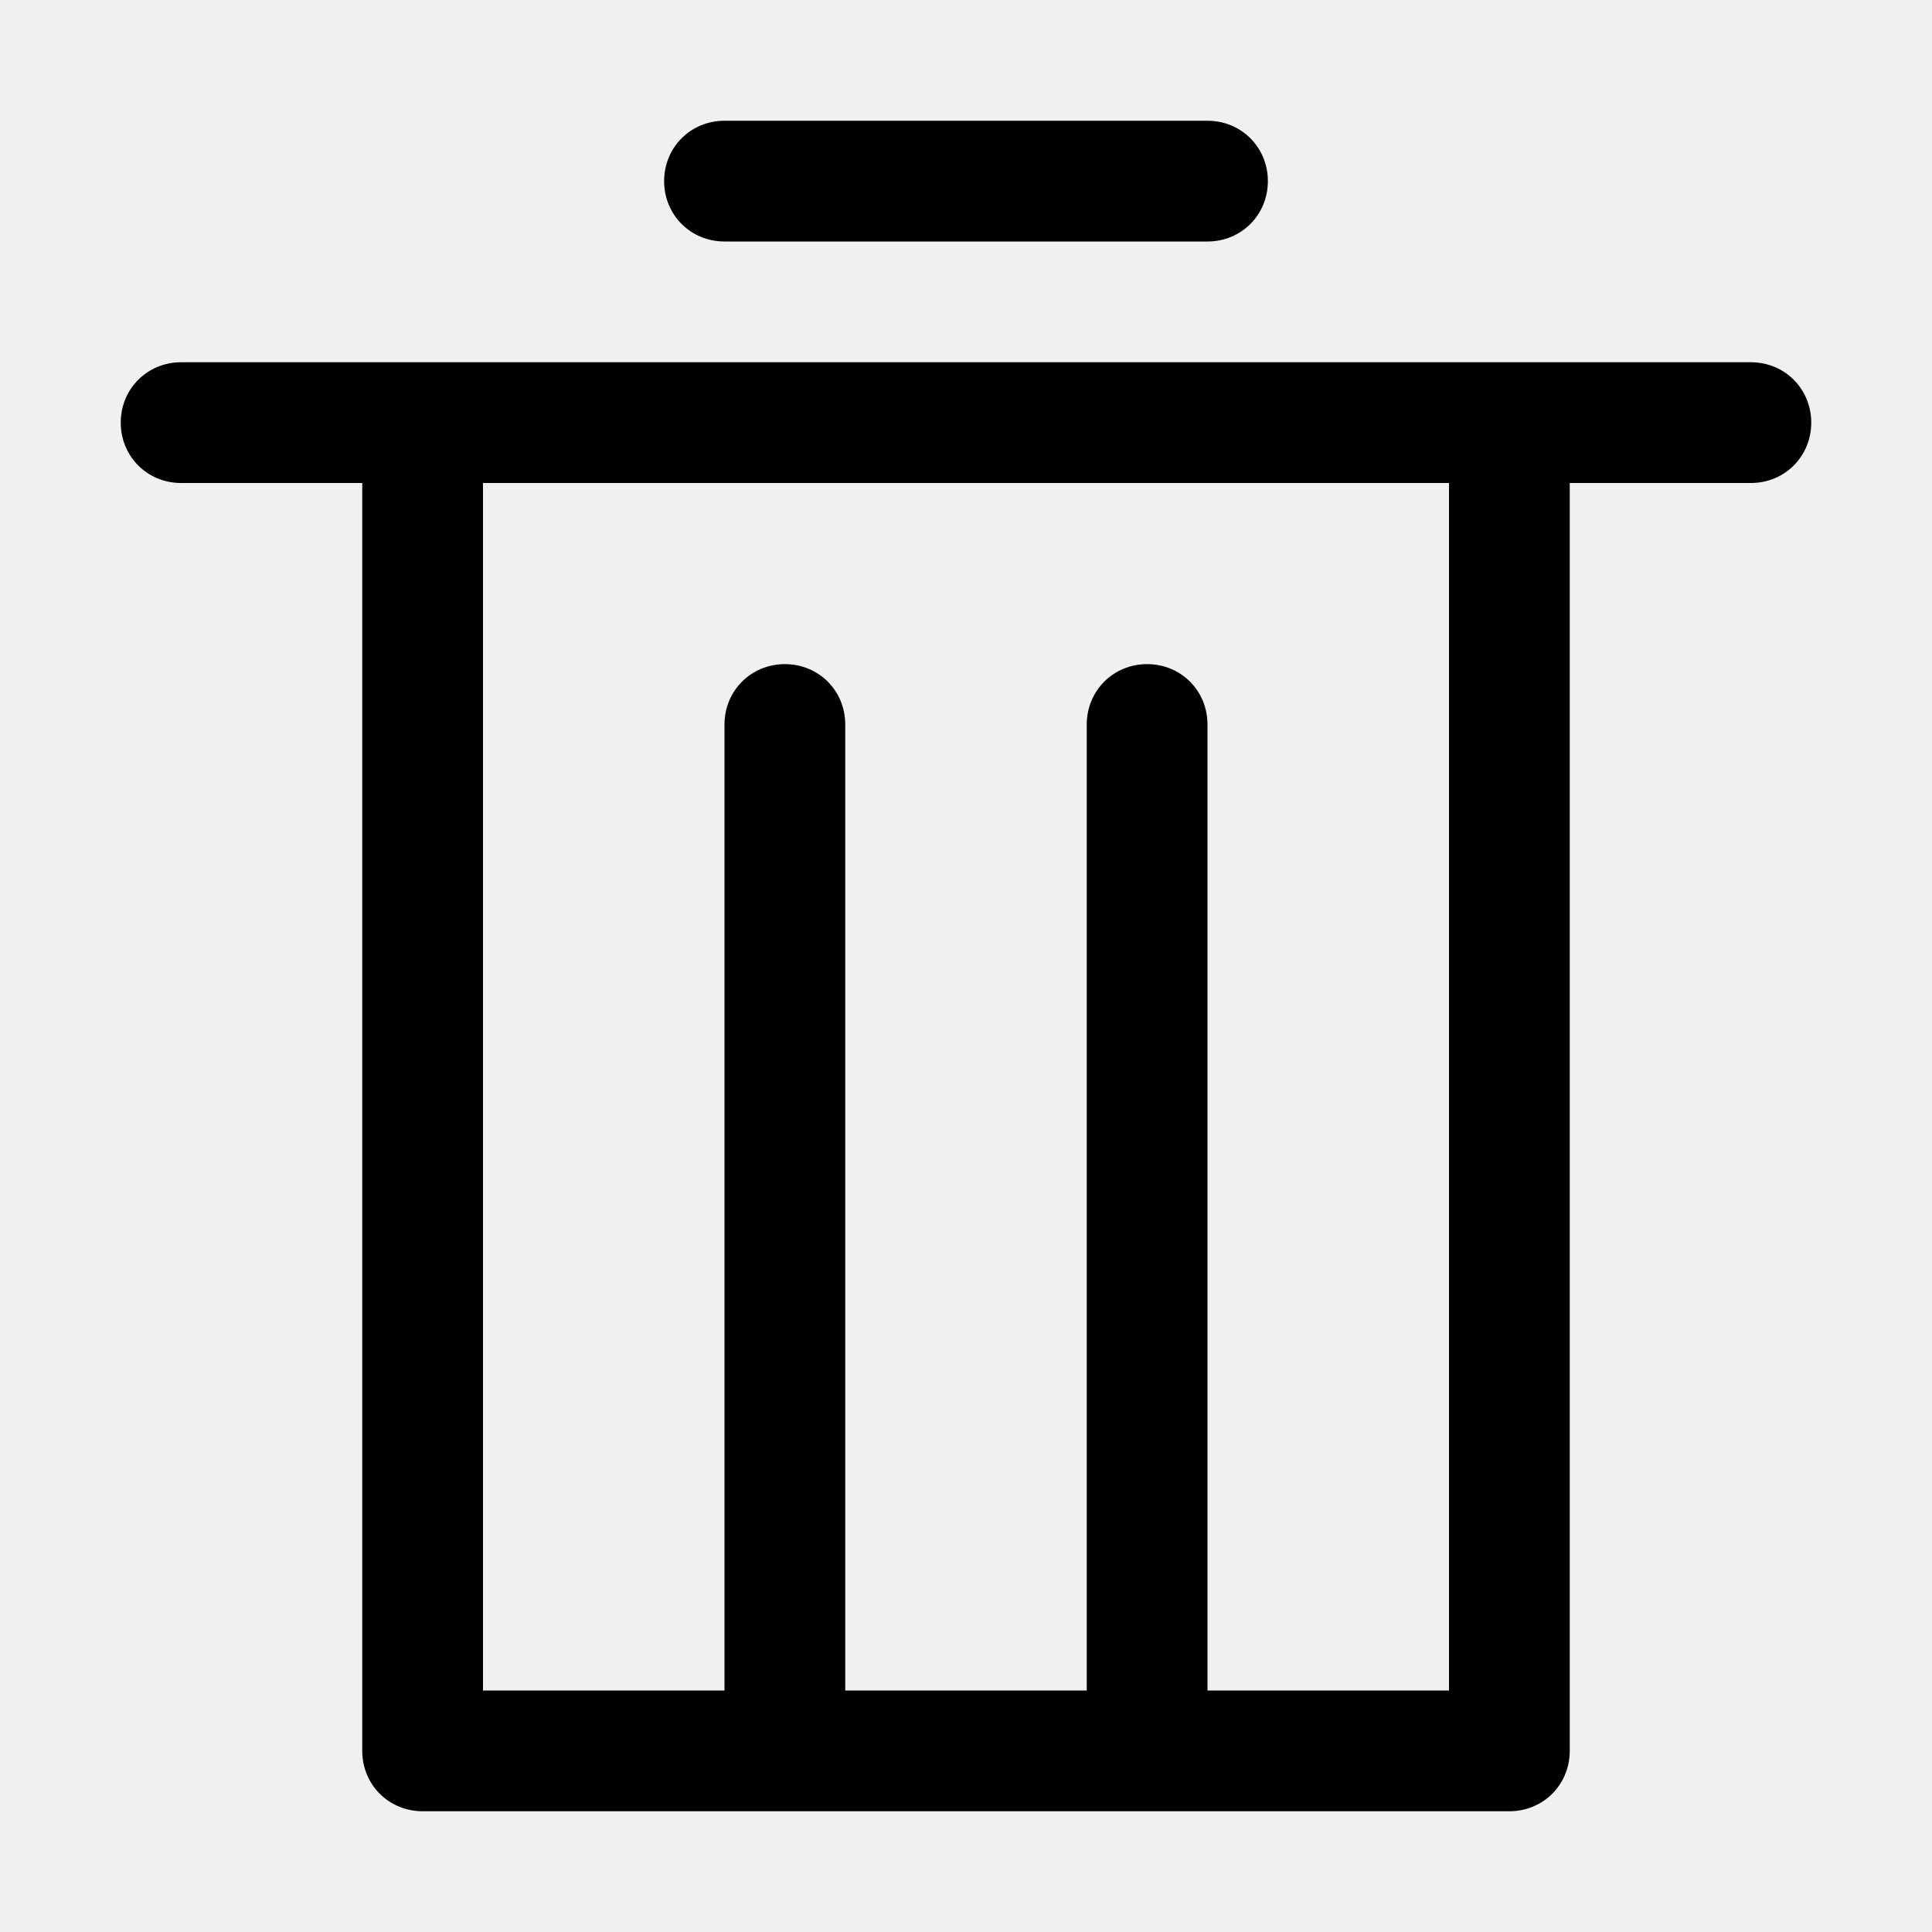
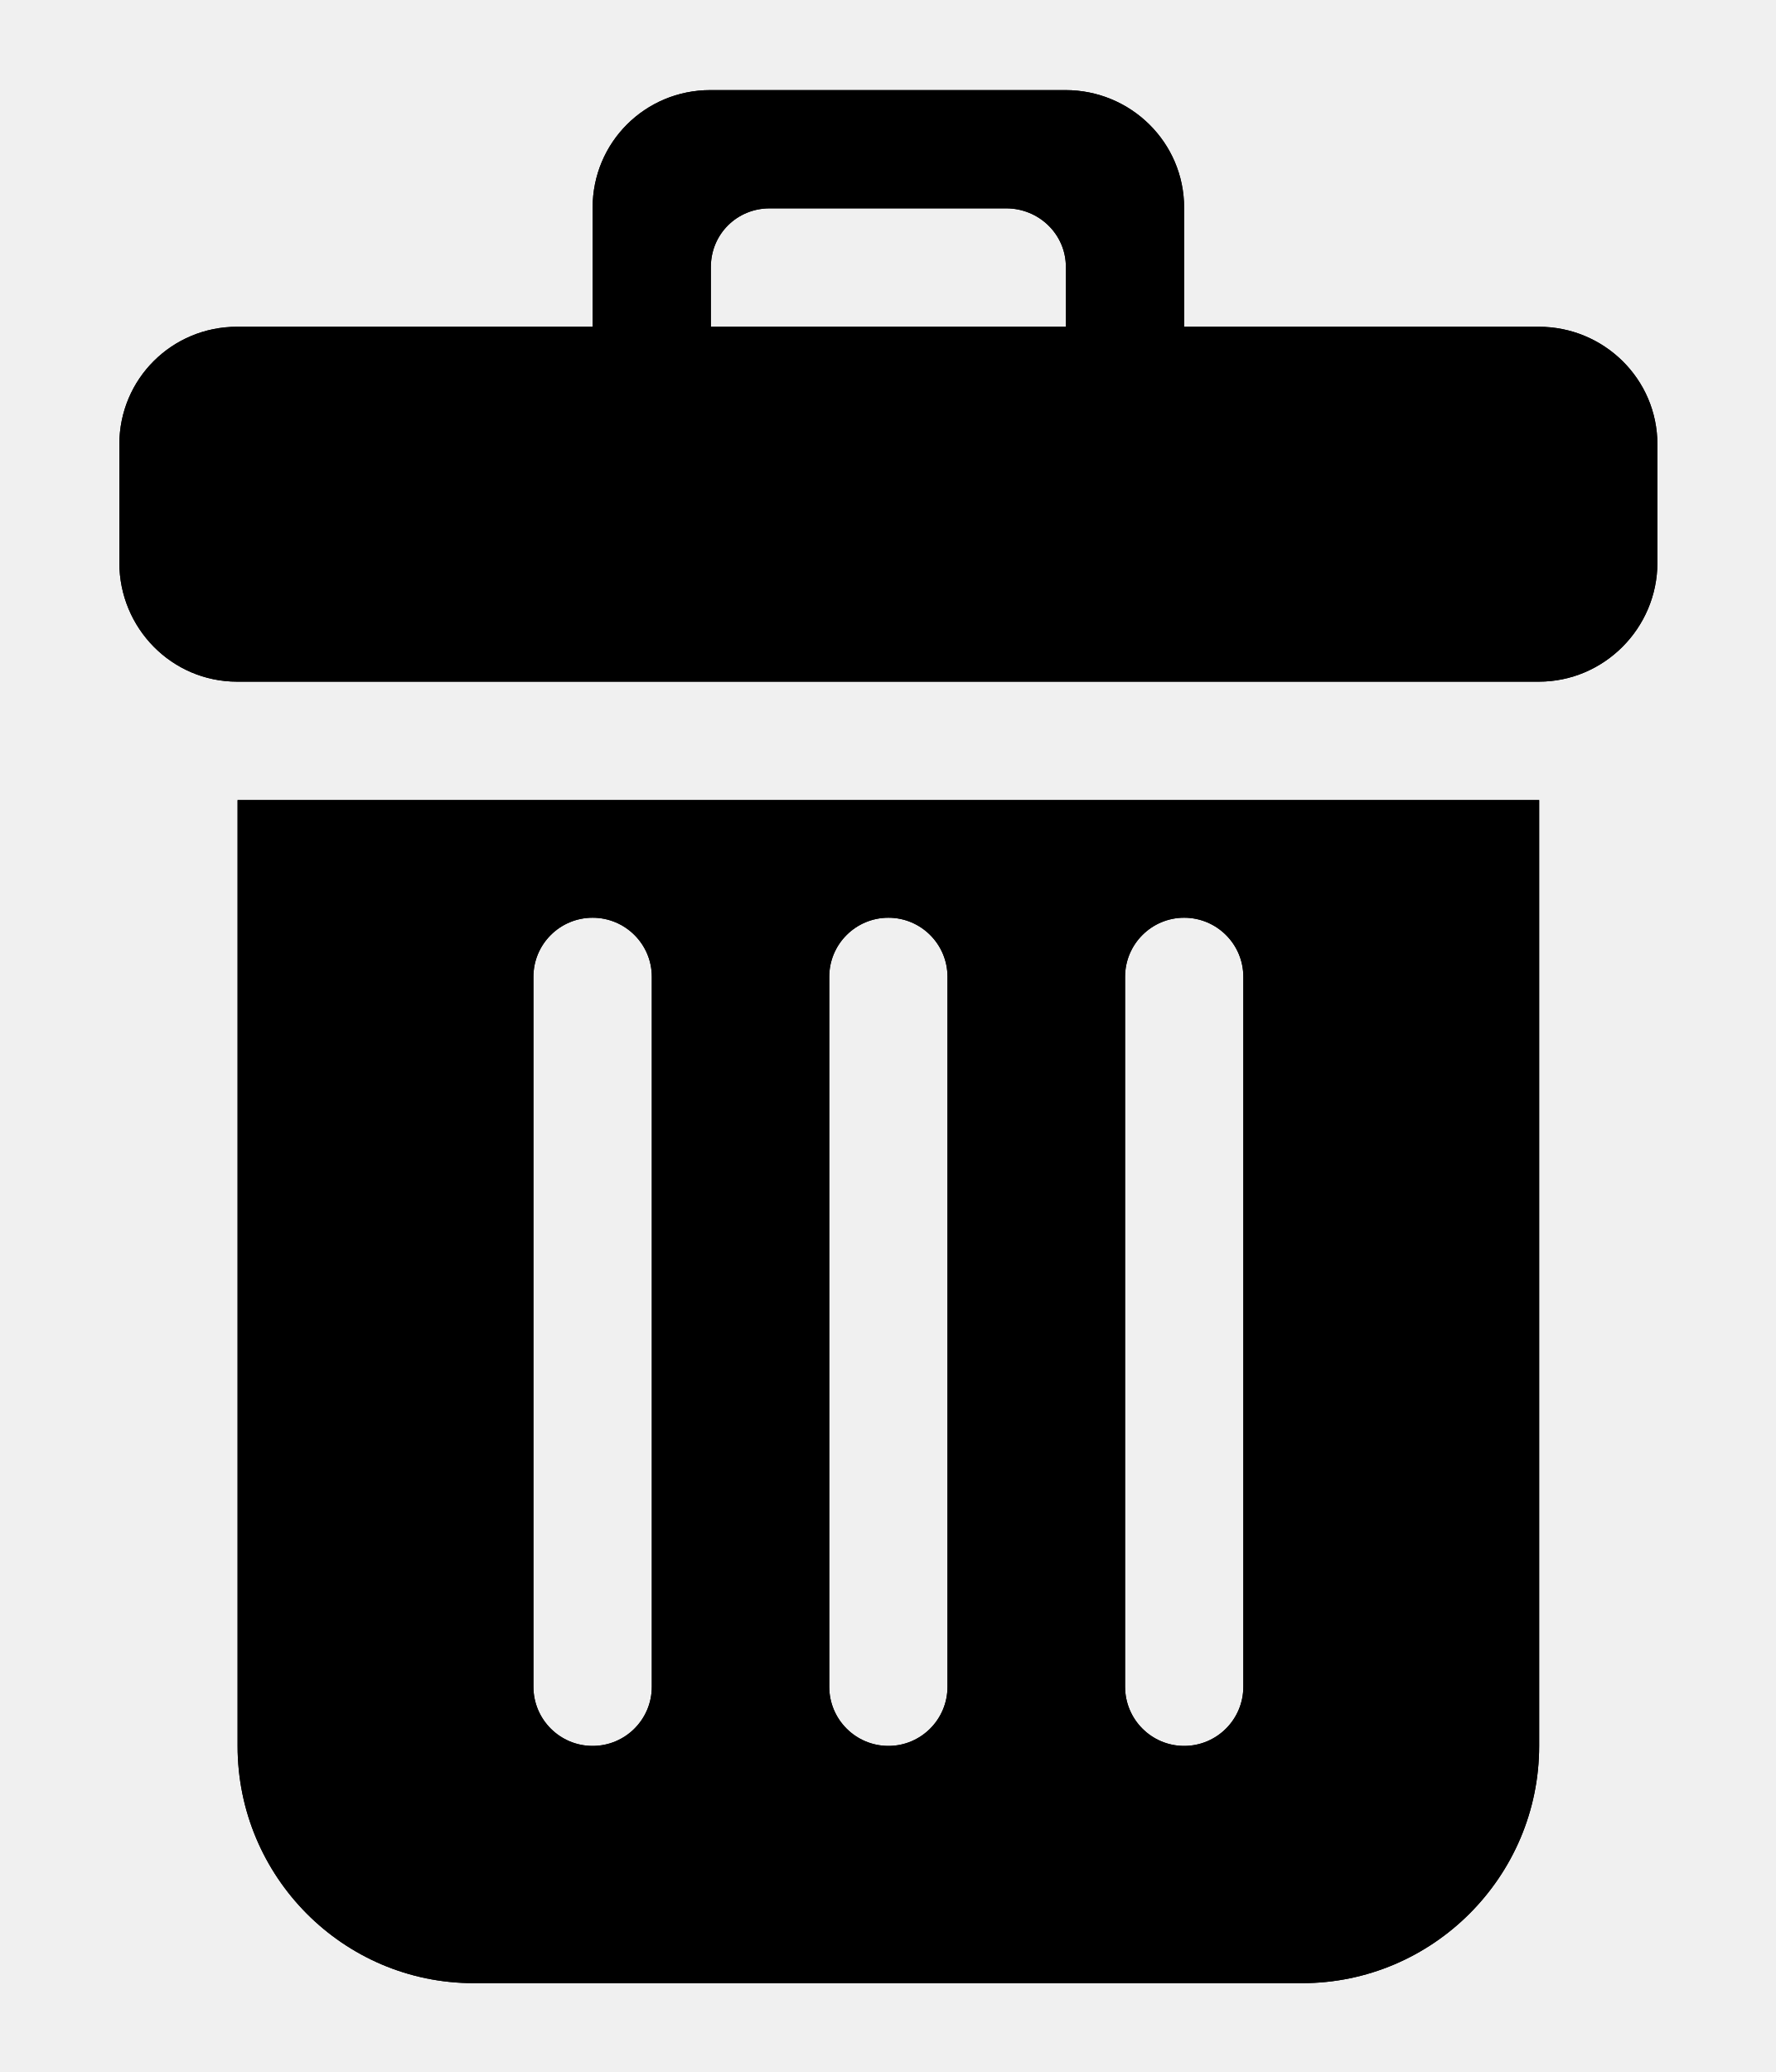
- <svg xmlns="http://www.w3.org/2000/svg" viewBox="0 0 32 32" version="1.1">
-   <path d="M12 4h8c0.56 0 1-0.44 1-1s-0.44-1-1-1h-8c-0.56 0-1 0.44-1 1s0.44 1 1 1z" />
-   <path d="M29 6h-26c-0.56 0-1 0.44-1 1s0.44 1 1 1h3v21c0 0.56 0.44 1 1 1h18c0.56 0 1-0.44 1-1v-21h3c0.56 0 1-0.44 1-1s-0.44-1-1-1zM24 28h-4v-16c0-0.56-0.44-1-1-1s-1 0.44-1 1v16h-4v-16c0-0.56-0.44-1-1-1s-1 0.44-1 1v16h-4v-20h16v20z" />
+ <svg xmlns="http://www.w3.org/2000/svg" xmlns:xlink="http://www.w3.org/1999/xlink" width="12px" height="14px" viewBox="0 0 12 14" version="1.1">
+   <defs>
+     <path d="M0.799,11.188 C0.799,12.071 1.512,12.791 2.395,12.791 L7.992,12.791 C8.875,12.791 9.594,12.071 9.594,11.188 L9.594,4.797 L0.799,4.797 L0.799,11.188 Z M6.796,5.991 C6.796,5.771 6.975,5.592 7.195,5.592 C7.416,5.592 7.595,5.771 7.595,5.991 L7.595,10.788 C7.595,11.009 7.416,11.188 7.195,11.188 C6.975,11.188 6.796,11.009 6.796,10.788 L6.796,5.991 Z M4.797,5.991 C4.797,5.771 4.976,5.592 5.197,5.592 C5.417,5.592 5.596,5.771 5.596,5.991 L5.596,10.788 C5.596,11.009 5.417,11.188 5.197,11.188 C4.976,11.188 4.797,11.009 4.797,10.788 L4.797,5.991 Z M2.798,5.991 C2.798,5.771 2.977,5.592 3.198,5.592 C3.419,5.592 3.598,5.771 3.598,5.991 L3.598,10.788 C3.598,11.009 3.419,11.188 3.198,11.188 C2.977,11.188 2.798,11.009 2.798,10.788 L2.798,5.991 Z M9.591,1.599 L7.195,1.599 L7.195,0.795 C7.195,0.353 6.834,0 6.393,0 L3.994,0 C3.553,0 3.198,0.353 3.198,0.795 L3.198,1.599 L0.796,1.599 C0.355,1.599 0,1.952 0,2.394 L0,3.193 C0,3.635 0.354,3.997 0.796,3.997 L9.592,3.997 C10.033,3.997 10.393,3.635 10.393,3.193 L10.393,2.394 C10.393,1.952 10.032,1.599 9.591,1.599 L9.591,1.599 Z M6.396,1.599 L3.997,1.599 L3.997,1.195 C3.997,0.974 4.173,0.799 4.394,0.799 L5.993,0.799 C6.214,0.799 6.396,0.974 6.396,1.195 L6.396,1.599 L6.396,1.599 Z" id="path-1" />
+   </defs>
+   <g id="流水线组" stroke="none" stroke-width="1" fill="none" fill-rule="evenodd">
+     <g id="流水线组展示与管理-交互说明" transform="translate(-84, -1730)">
+       <g id="编组-3备份-6" transform="translate(49.59759, 847)">
+         <g id="编组-27" transform="translate(0, 110)">
+           <g id="Frame/左侧一级导航元件/一级未选中备份-26" transform="translate(0.40241, 760)">
+             <g id="Icon/3-面性图标/收藏" transform="translate(34.80641, 13.60878)">
+               <mask id="mask-2" fill="white">
+                 <use xlink:href="#path-1" />
+               </mask>
+               <use id="形状" fill="#000000" fill-rule="nonzero" xlink:href="#path-1" />
+               <rect id="矩形" fill="currentColor" mask="url(#mask-2)" x="-2.806" y="-1.609" width="16" height="16" />
+               <rect id="codesign_placeholder_name" mask="url(#mask-2)" x="-2.806" y="-1.609" width="16" height="16" />
+             </g>
+           </g>
+         </g>
+       </g>
+     </g>
+   </g>
</svg>
